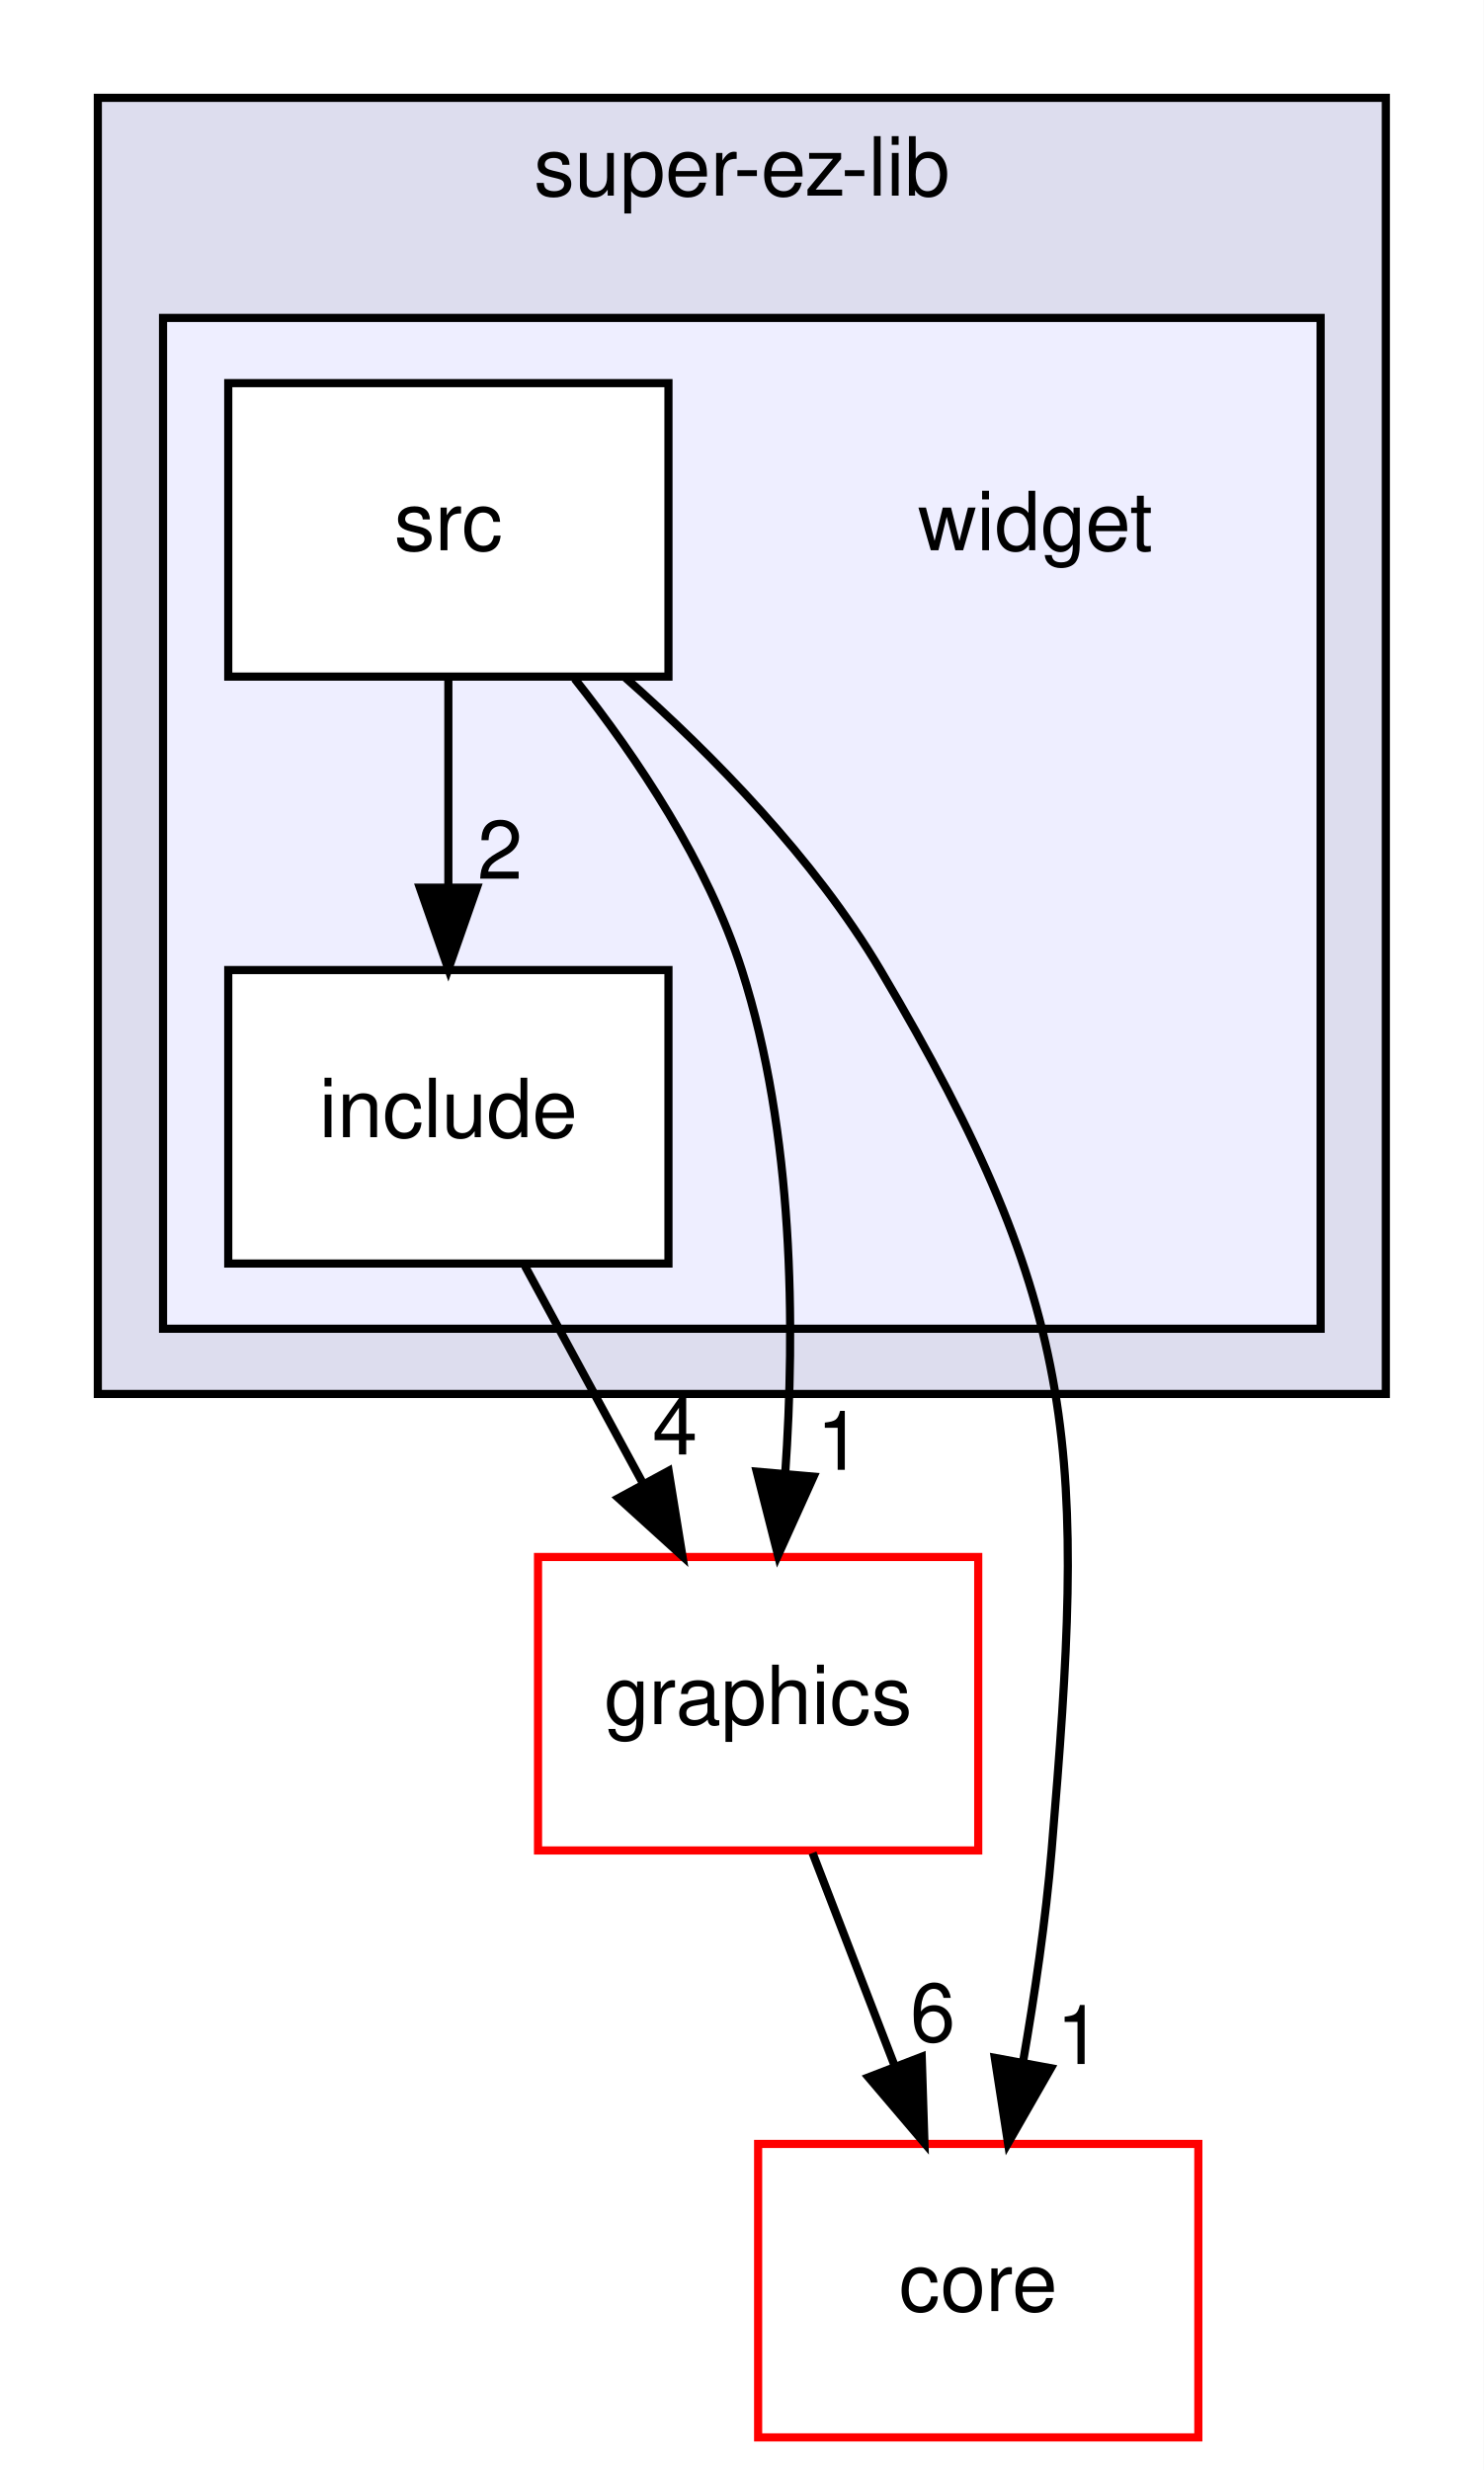
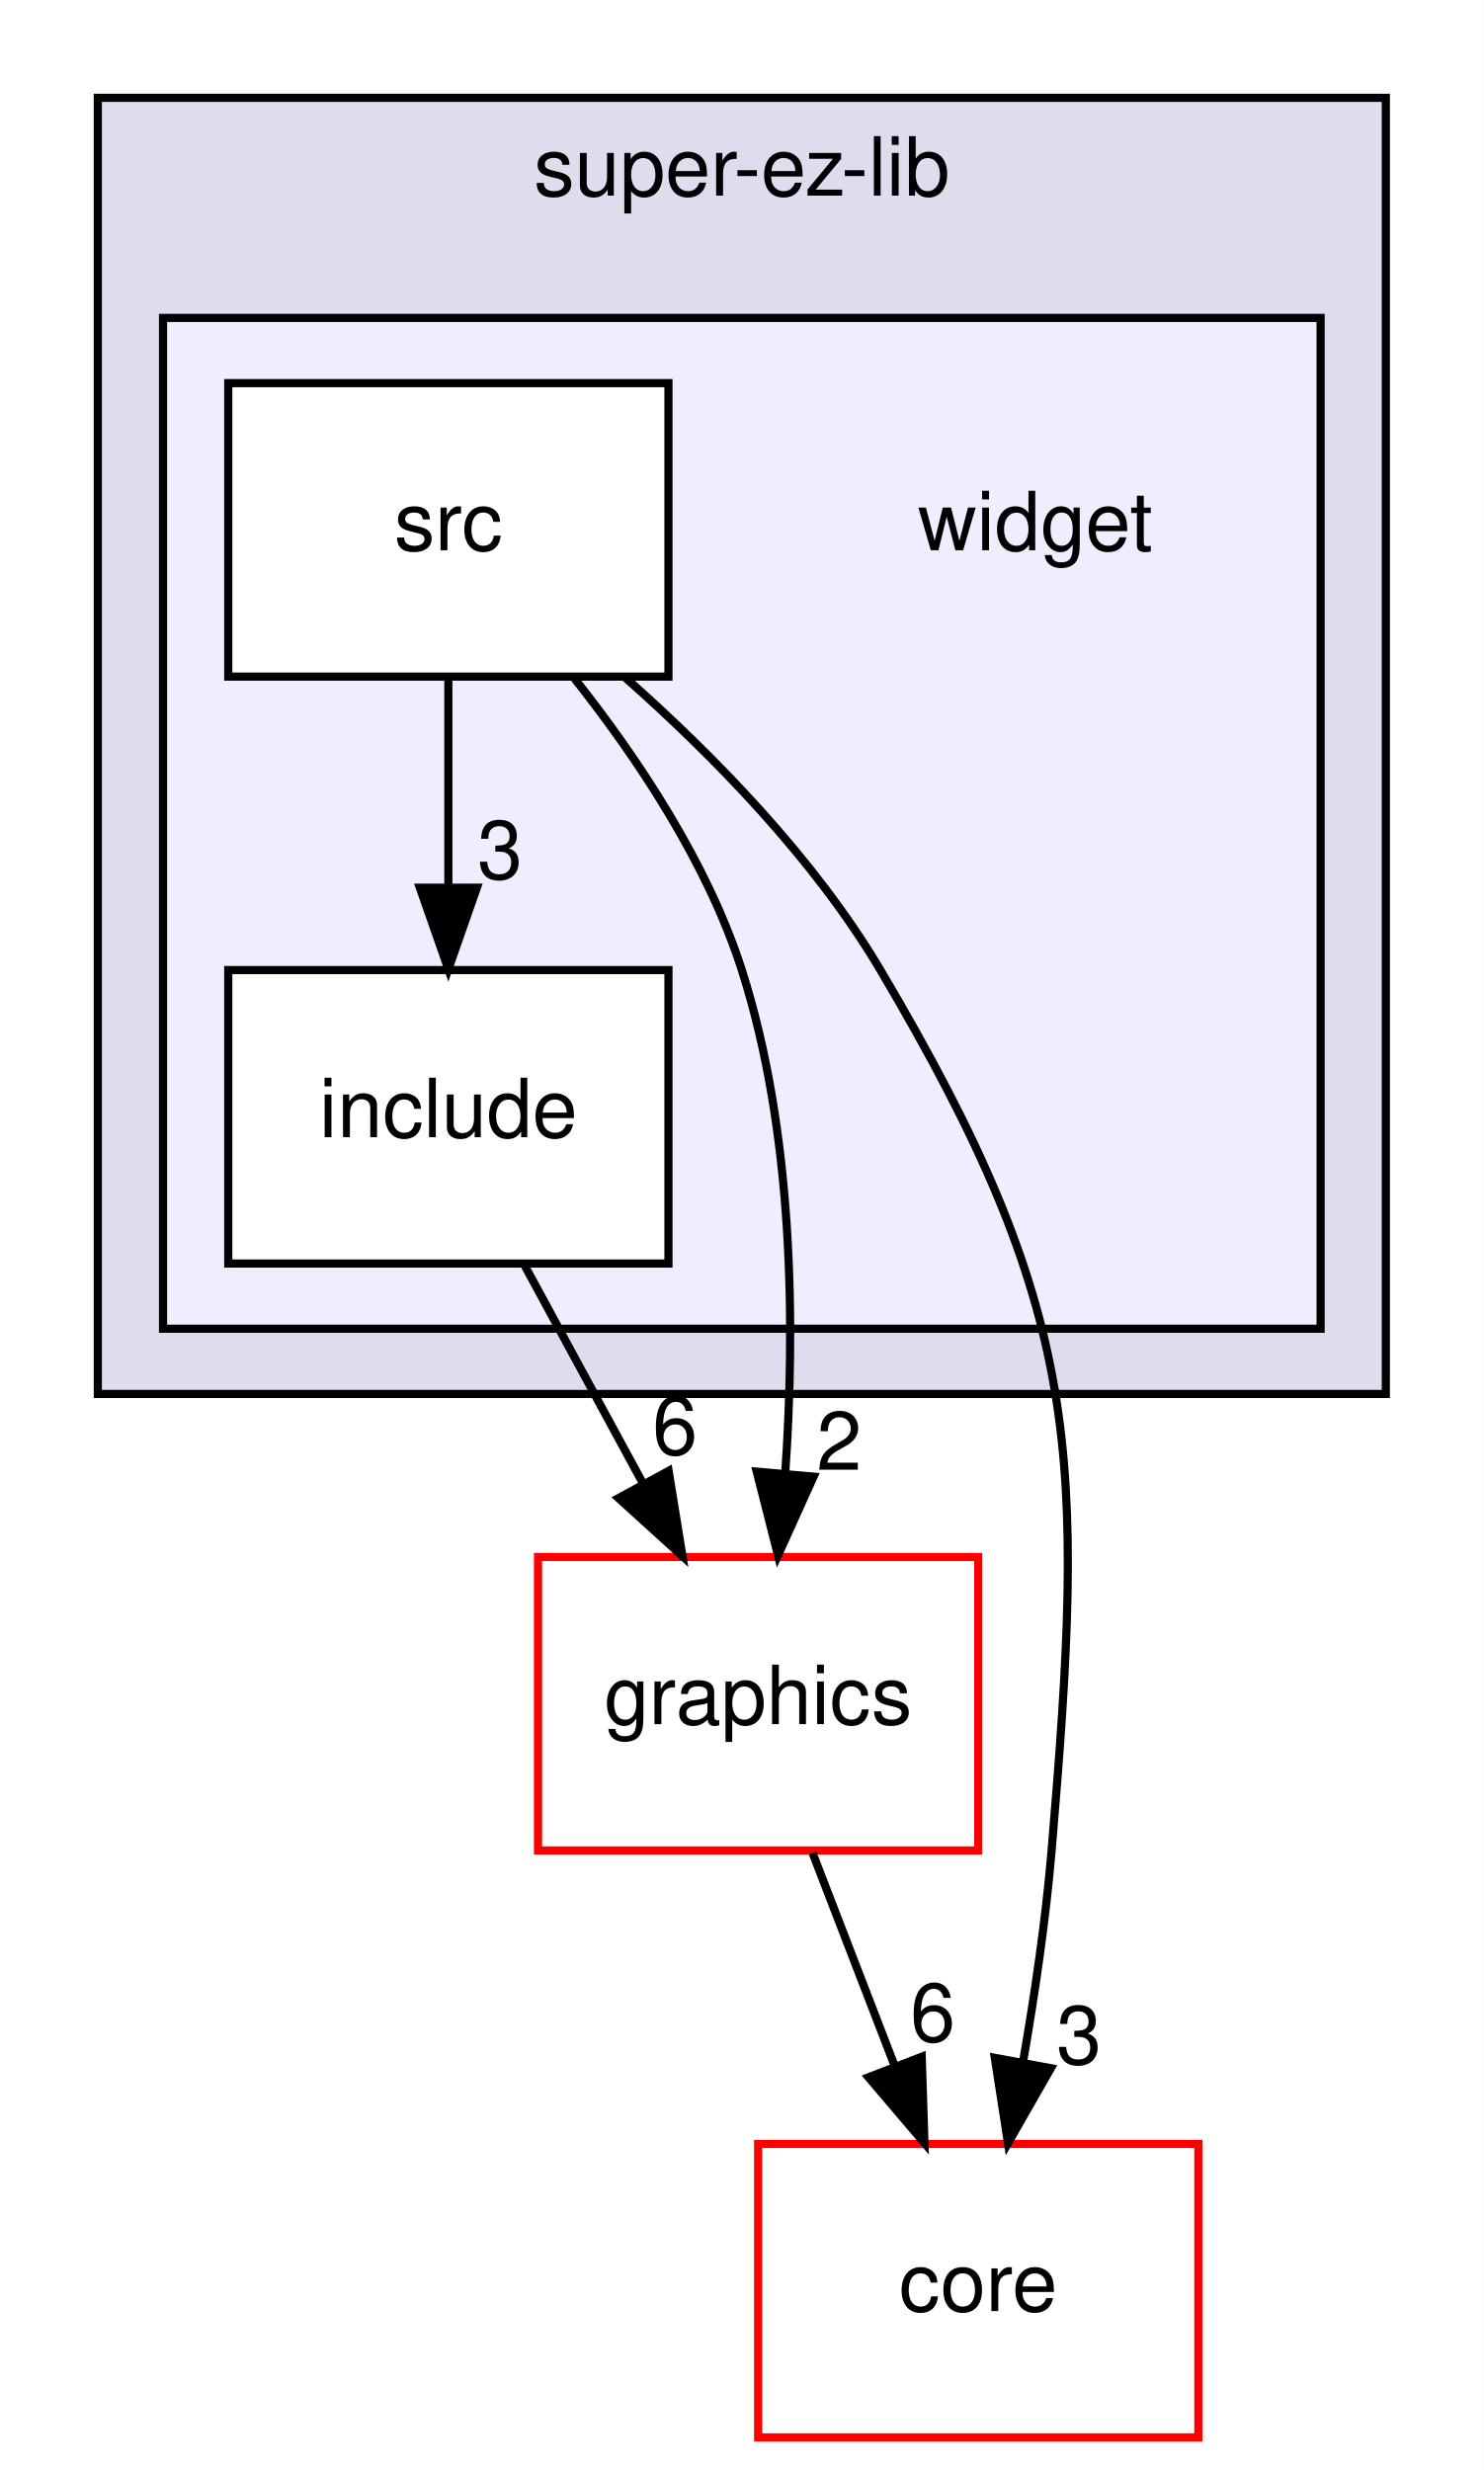
<svg xmlns="http://www.w3.org/2000/svg" xmlns:xlink="http://www.w3.org/1999/xlink" width="182pt" height="303pt" viewBox="0.00 0.00 182.00 303.00">
  <g id="graph0" class="graph" transform="scale(1 1) rotate(0) translate(4 299)">
    <polygon fill="white" stroke="none" points="-4,4 -4,-299 178,-299 178,4 -4,4" />
    <g id="clust1" class="cluster">
      <g id="a_clust1">
        <a xlink:href="dir_136dfff0b8dc84fd05057dbd6fffcd12.html" target="_top" xlink:title="super-ez-lib">
          <polygon fill="#ddddee" stroke="black" points="8,-128 8,-287 166,-287 166,-128 8,-128" />
          <text text-anchor="middle" x="87" y="-275" font-family="Helvetica,sans-Serif" font-size="10.00">super-ez-lib</text>
        </a>
      </g>
    </g>
    <g id="clust2" class="cluster">
      <g id="a_clust2">
        <a xlink:href="dir_21d6cd99624d45f807de4337bcc2f4c1.html" target="_top">
          <polygon fill="#eeeeff" stroke="black" points="16,-136 16,-260 158,-260 158,-136 16,-136" />
        </a>
      </g>
    </g>
    <g id="node1" class="node">
      <text text-anchor="middle" x="123" y="-231.5" font-family="Helvetica,sans-Serif" font-size="10.00">widget</text>
    </g>
    <g id="node2" class="node">
      <g id="a_node2">
        <a xlink:href="dir_413cf50c4457cdd0fe9b5375cd6b4ea3.html" target="_top" xlink:title="include">
          <polygon fill="white" stroke="black" points="78,-180 24,-180 24,-144 78,-144 78,-180" />
          <text text-anchor="middle" x="51" y="-159.5" font-family="Helvetica,sans-Serif" font-size="10.00">include</text>
        </a>
      </g>
    </g>
    <g id="node5" class="node">
      <g id="a_node5">
        <a xlink:href="dir_0d958518482f4d17b72ebe010e78aca5.html" target="_top" xlink:title="graphics">
          <polygon fill="white" stroke="red" points="116,-108 62,-108 62,-72 116,-72 116,-108" />
          <text text-anchor="middle" x="89" y="-87.5" font-family="Helvetica,sans-Serif" font-size="10.00">graphics</text>
        </a>
      </g>
    </g>
    <g id="edge1" class="edge">
      <path fill="none" stroke="black" d="M60.393,-143.697C64.765,-135.644 70.057,-125.894 74.895,-116.982" />
      <polygon fill="black" stroke="black" points="78.02,-118.563 79.715,-108.104 71.868,-115.223 78.02,-118.563" />
      <g id="a_edge1-headlabel">
-         <a xlink:href="dir_000015_000010.html" target="_top" xlink:title="4">
-           <text text-anchor="middle" x="78.8" y="-120.576" font-family="Helvetica,sans-Serif" font-size="10.00">4</text>
+         <a xlink:href="dir_000008_000013.html" target="_top" xlink:title="6">
+           <text text-anchor="middle" x="78.8" y="-120.576" font-family="Helvetica,sans-Serif" font-size="10.00">6</text>
        </a>
      </g>
    </g>
    <g id="node3" class="node">
      <g id="a_node3">
        <a xlink:href="dir_138234855c052898274b7d9e1c93f3a3.html" target="_top" xlink:title="src">
          <polygon fill="white" stroke="black" points="78,-252 24,-252 24,-216 78,-216 78,-252" />
          <text text-anchor="middle" x="51" y="-231.5" font-family="Helvetica,sans-Serif" font-size="10.00">src</text>
        </a>
      </g>
    </g>
    <g id="edge3" class="edge">
      <path fill="none" stroke="black" d="M51,-215.697C51,-207.983 51,-198.712 51,-190.112" />
      <polygon fill="black" stroke="black" points="54.5,-190.104 51,-180.104 47.5,-190.104 54.5,-190.104" />
      <g id="a_edge3-headlabel">
-         <a xlink:href="dir_000014_000015.html" target="_top" xlink:title="2">
-           <text text-anchor="middle" x="57.339" y="-191.199" font-family="Helvetica,sans-Serif" font-size="10.00">2</text>
+         <a xlink:href="dir_000007_000008.html" target="_top" xlink:title="3">
+           <text text-anchor="middle" x="57.339" y="-191.199" font-family="Helvetica,sans-Serif" font-size="10.00">3</text>
        </a>
      </g>
    </g>
    <g id="node4" class="node">
      <g id="a_node4">
        <a xlink:href="dir_c0bc96c2a96f7510267014d44ca54e24.html" target="_top" xlink:title="core">
          <polygon fill="white" stroke="red" points="143,-36 89,-36 89,-0 143,-0 143,-36" />
          <text text-anchor="middle" x="116" y="-15.5" font-family="Helvetica,sans-Serif" font-size="10.00">core</text>
        </a>
      </g>
    </g>
    <g id="edge2" class="edge">
      <path fill="none" stroke="black" d="M72.713,-215.866C83.495,-206.338 95.912,-193.66 104,-180 128.914,-137.924 129.108,-120.726 125,-72 124.283,-63.499 122.931,-54.312 121.488,-46.012" />
      <polygon fill="black" stroke="black" points="124.914,-45.289 119.654,-36.093 118.031,-46.562 124.914,-45.289" />
      <g id="a_edge2-headlabel">
-         <a xlink:href="dir_000014_000003.html" target="_top" xlink:title="1">
-           <text text-anchor="middle" x="128.36" y="-45.807" font-family="Helvetica,sans-Serif" font-size="10.00">1</text>
+         <a xlink:href="dir_000007_000003.html" target="_top" xlink:title="3">
+           <text text-anchor="middle" x="128.36" y="-45.807" font-family="Helvetica,sans-Serif" font-size="10.00">3</text>
        </a>
      </g>
    </g>
    <g id="edge4" class="edge">
      <path fill="none" stroke="black" d="M66.492,-215.737C74.221,-205.983 82.798,-193.137 87,-180 93.385,-160.036 93.567,-136.246 92.325,-118.287" />
      <polygon fill="black" stroke="black" points="95.801,-117.858 91.439,-108.203 88.828,-118.471 95.801,-117.858" />
      <g id="a_edge4-headlabel">
-         <a xlink:href="dir_000014_000010.html" target="_top" xlink:title="1">
-           <text text-anchor="middle" x="98.944" y="-118.69" font-family="Helvetica,sans-Serif" font-size="10.00">1</text>
+         <a xlink:href="dir_000007_000013.html" target="_top" xlink:title="2">
+           <text text-anchor="middle" x="98.944" y="-118.69" font-family="Helvetica,sans-Serif" font-size="10.00">2</text>
        </a>
      </g>
    </g>
    <g id="edge5" class="edge">
      <path fill="none" stroke="black" d="M95.674,-71.697C98.715,-63.813 102.383,-54.304 105.761,-45.546" />
      <polygon fill="black" stroke="black" points="109.069,-46.694 109.403,-36.104 102.538,-44.175 109.069,-46.694" />
      <g id="a_edge5-headlabel">
-         <a xlink:href="dir_000010_000003.html" target="_top" xlink:title="6">
+         <a xlink:href="dir_000013_000003.html" target="_top" xlink:title="6">
          <text text-anchor="middle" x="110.425" y="-48.569" font-family="Helvetica,sans-Serif" font-size="10.00">6</text>
        </a>
      </g>
    </g>
  </g>
</svg>
